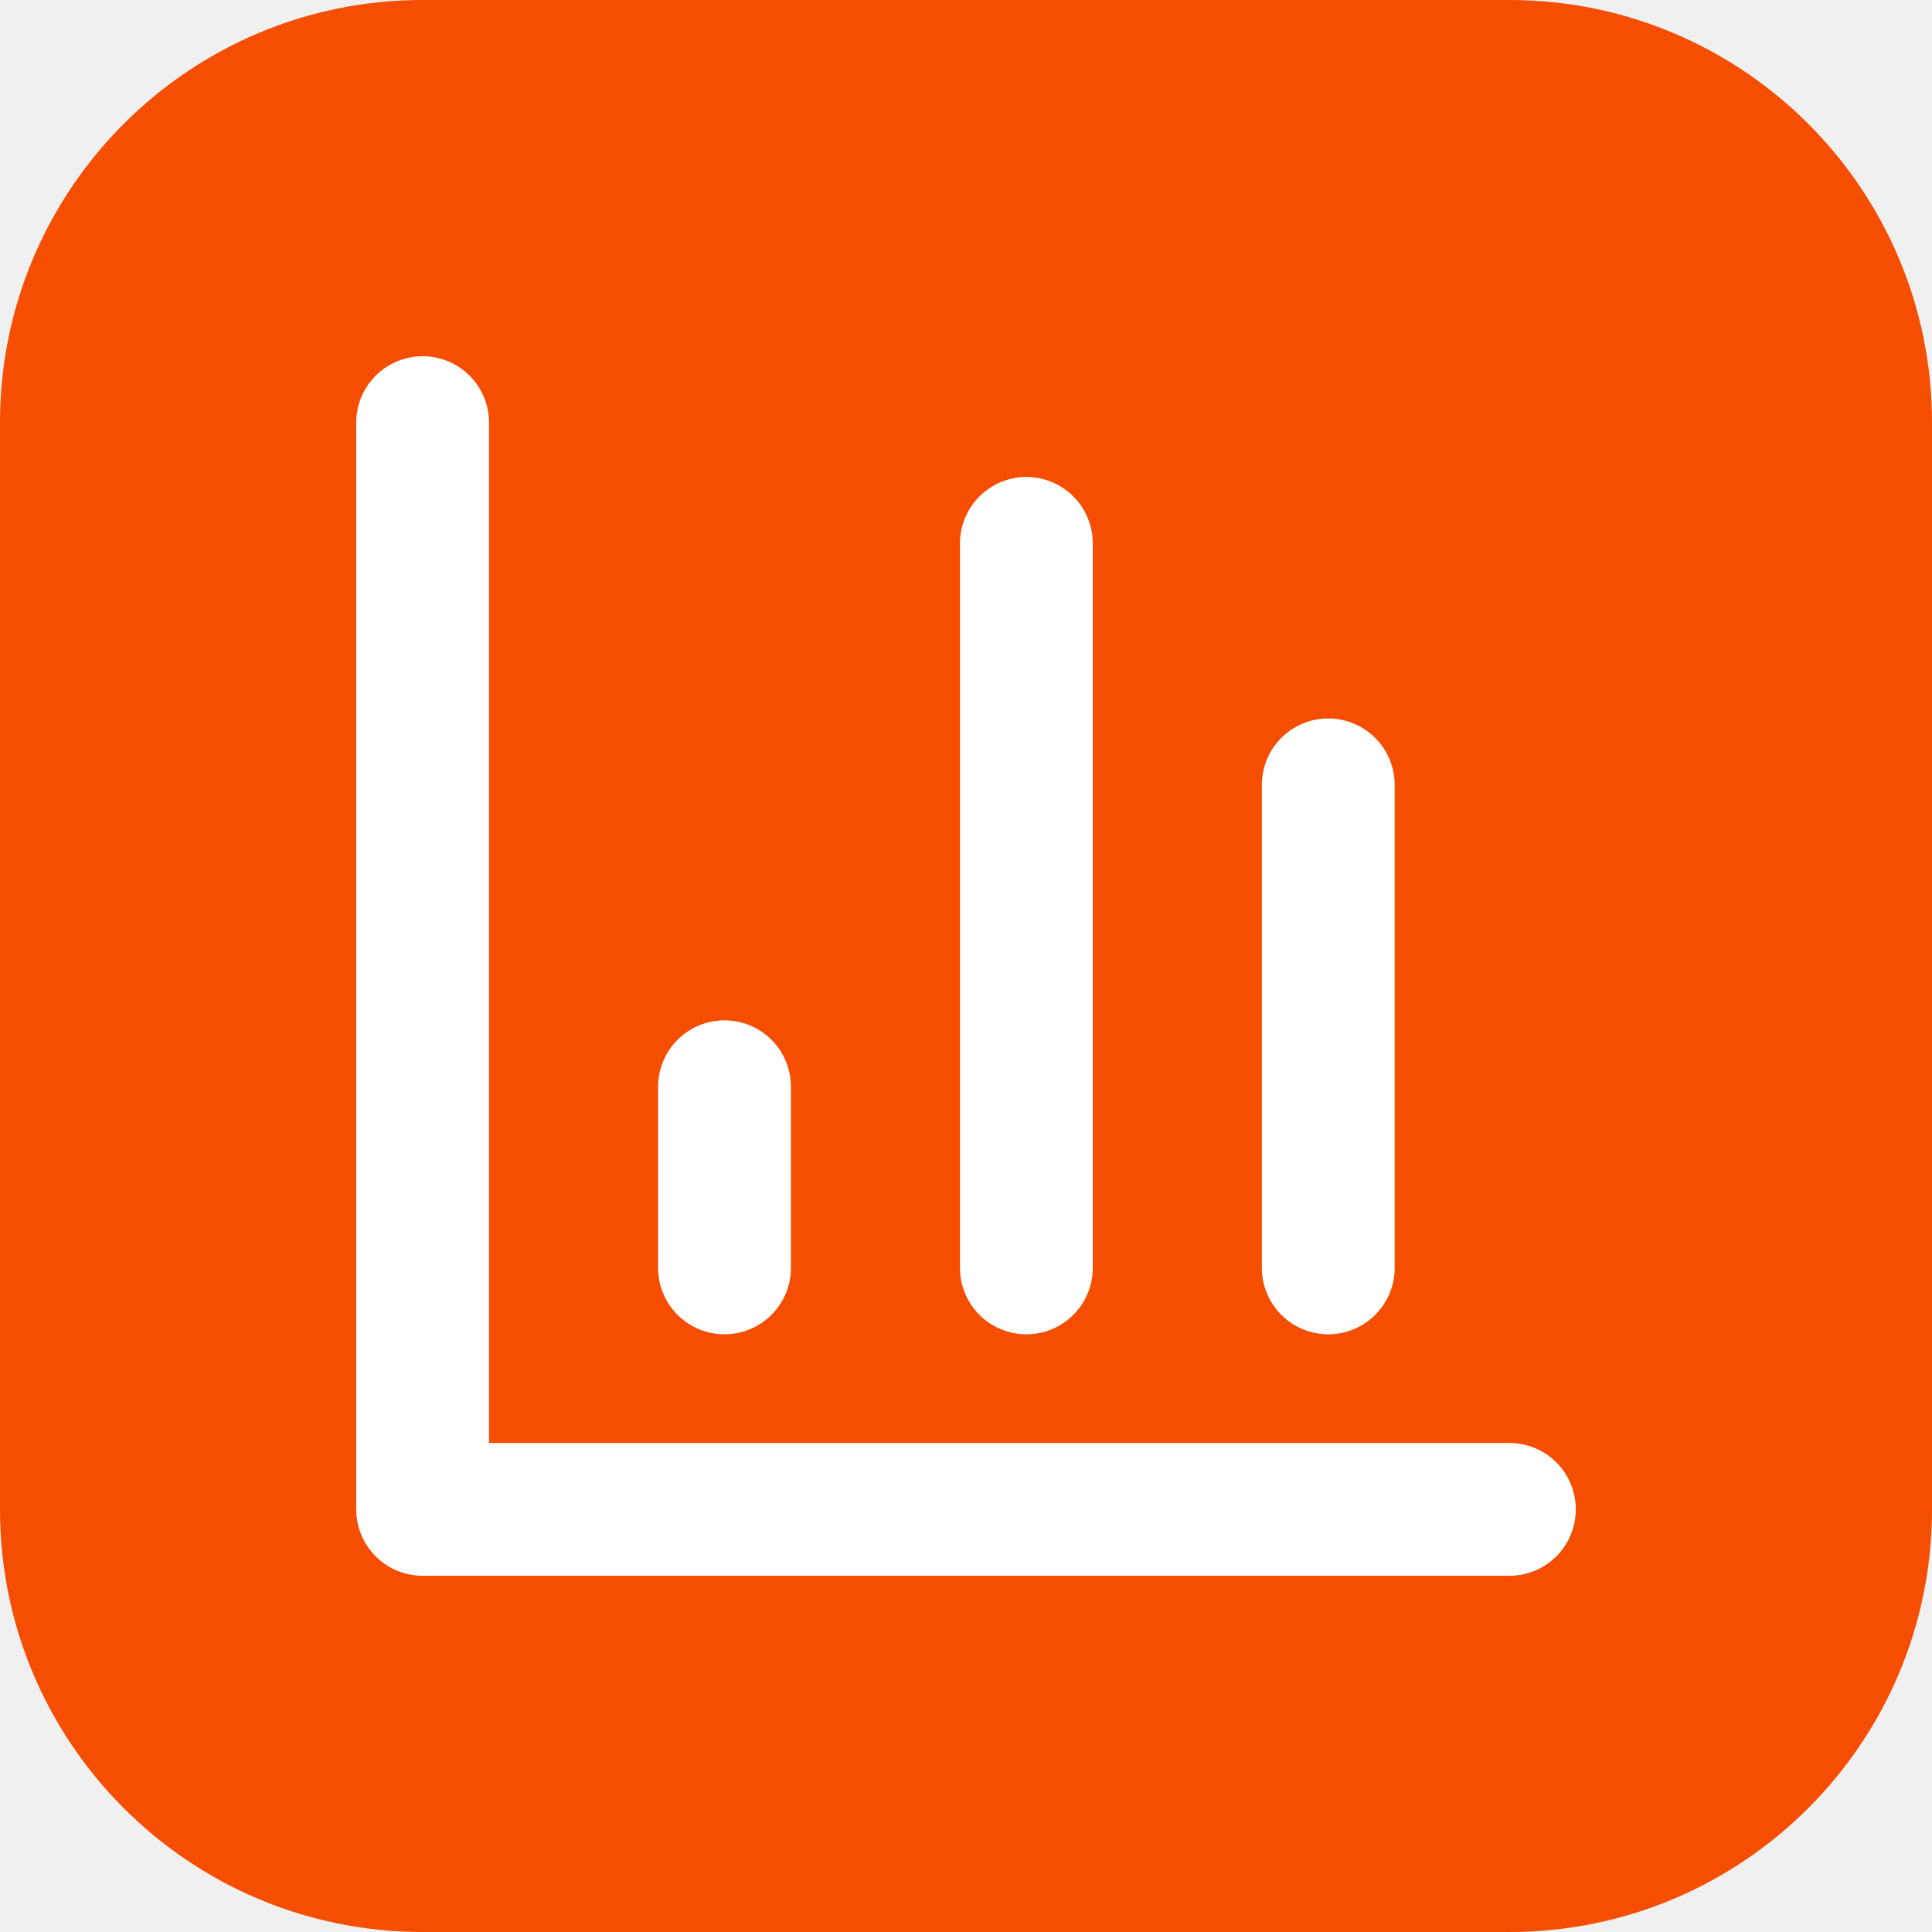
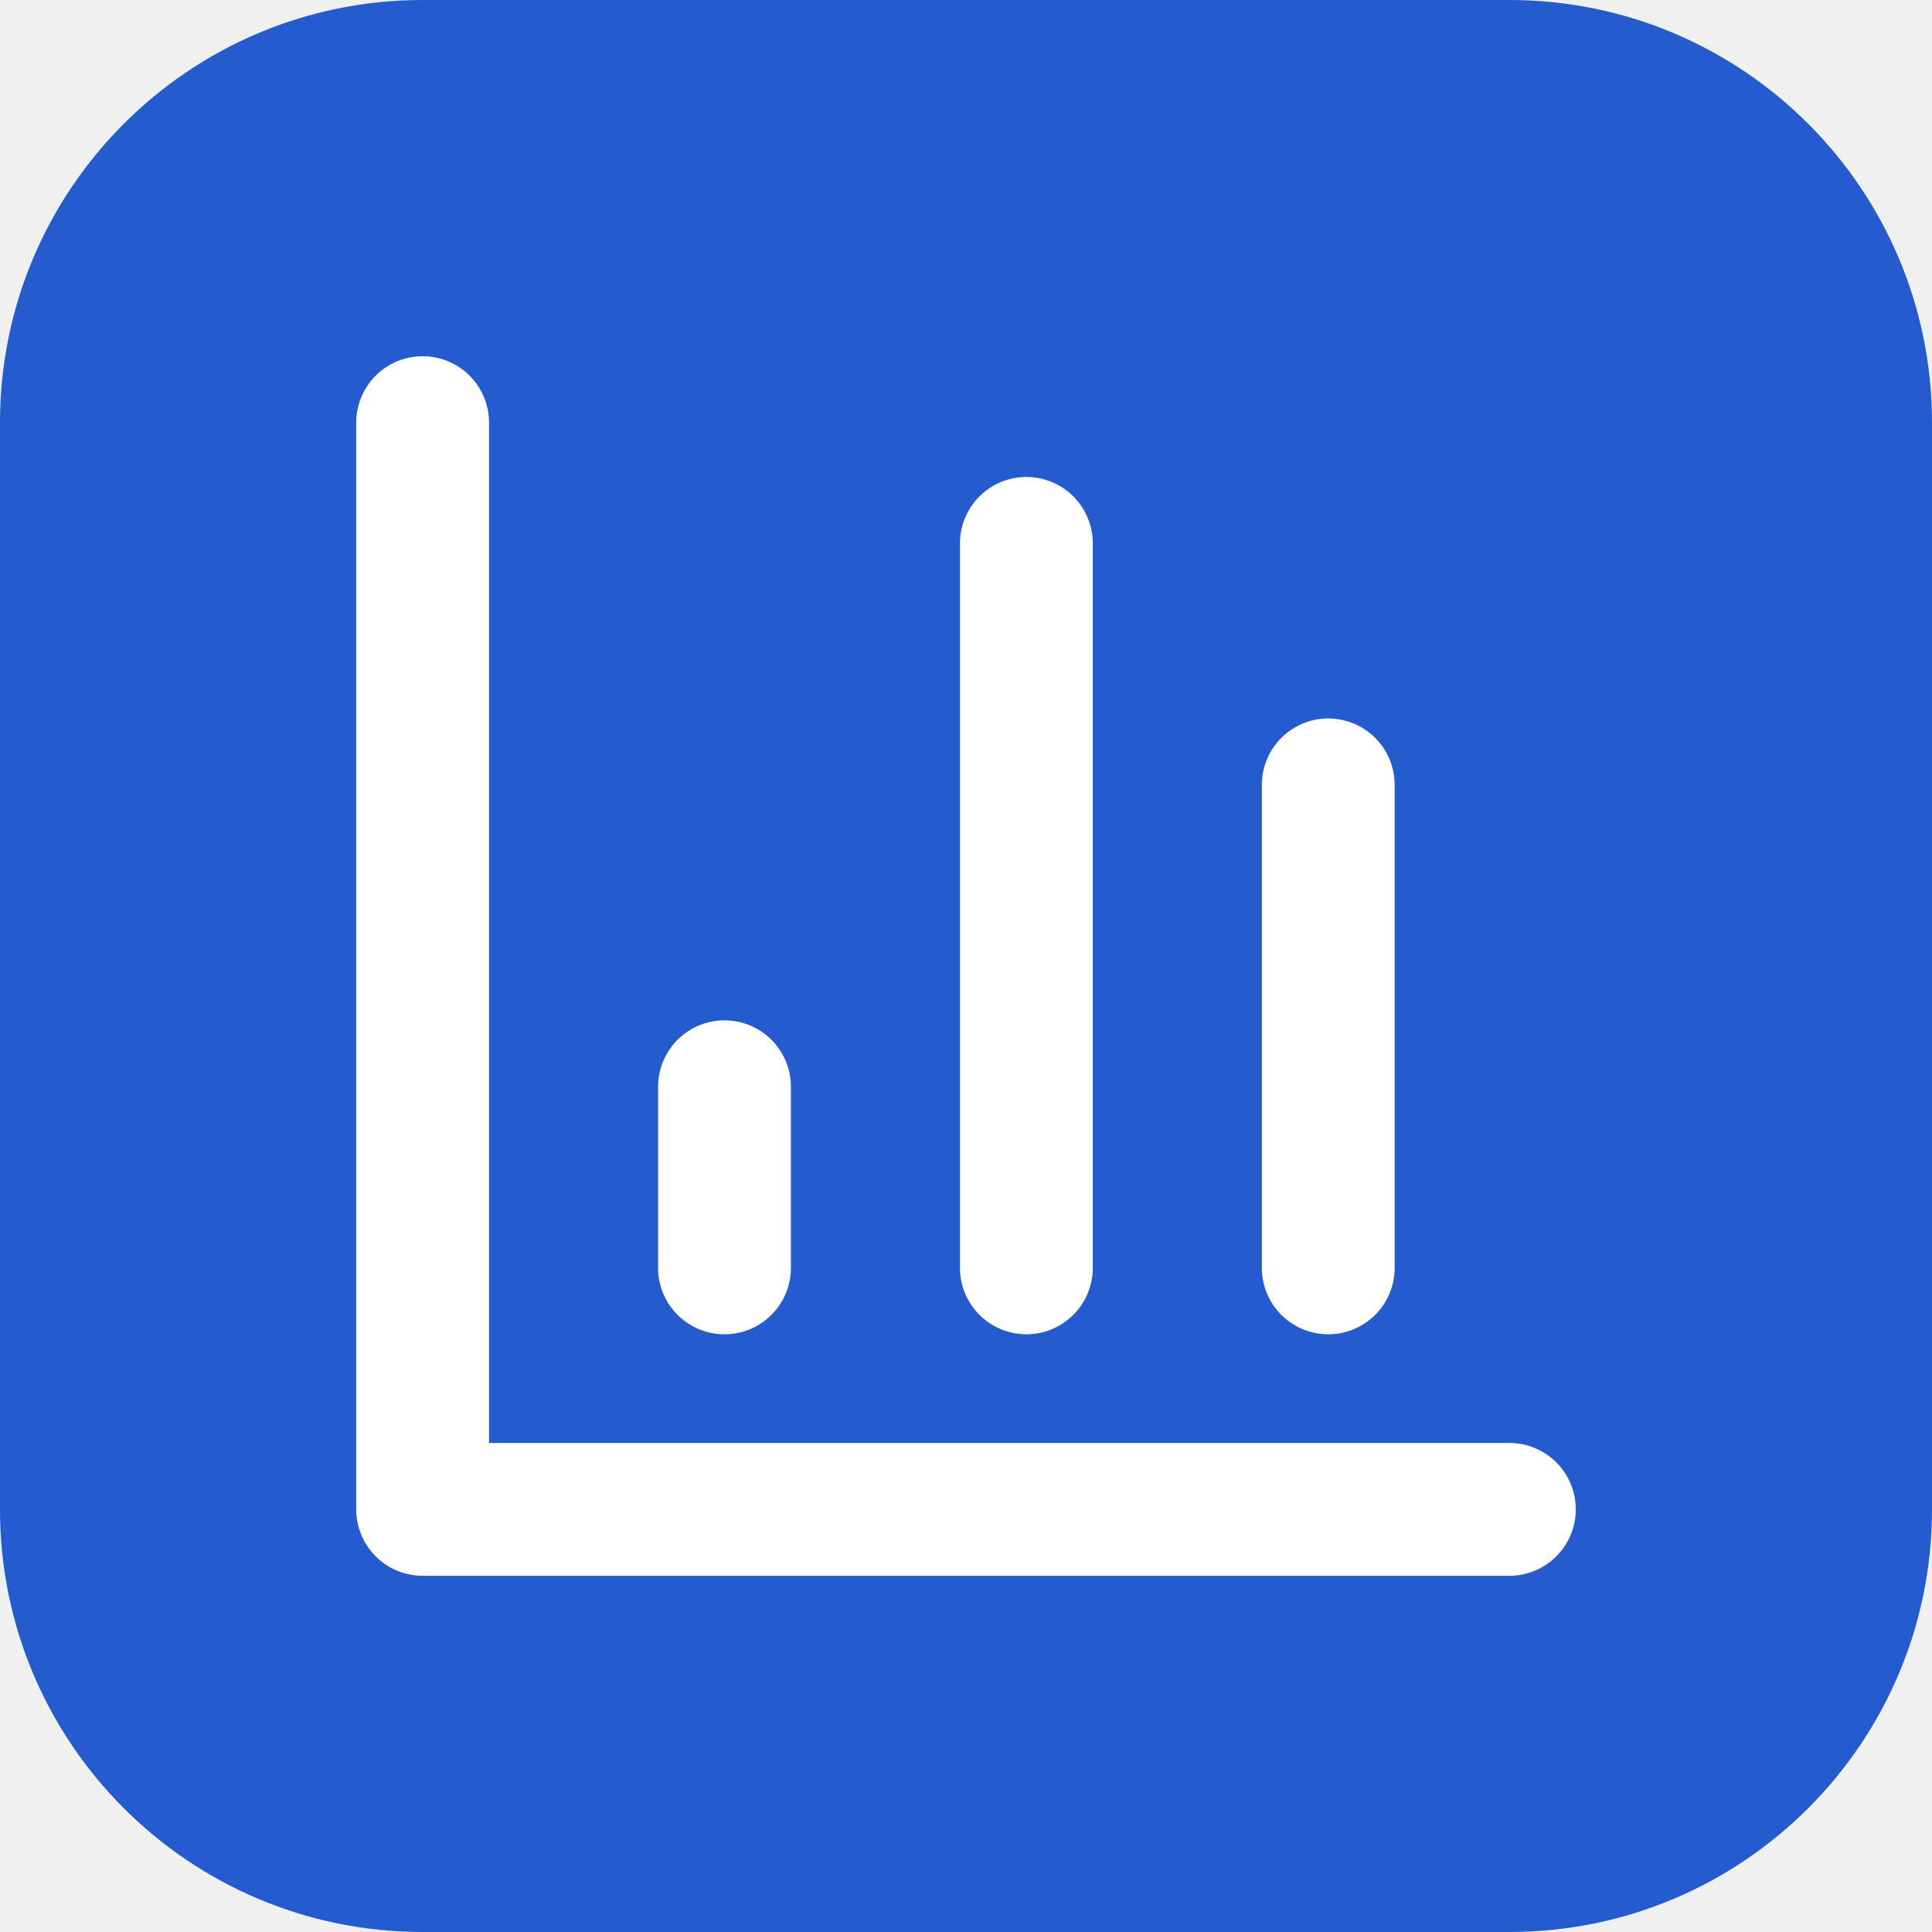
<svg xmlns="http://www.w3.org/2000/svg" width="32" height="32" viewBox="0 0 32 32" role="img" aria-label="Compara Pró">
-   <rect width="32" height="32" rx="7" fill="#f54e00" />
+   <rect width="32" height="32" rx="7" fill="#245bcf" />
  <g transform="translate(4 4)" fill="none" stroke="#ffffff" stroke-width="2.2" stroke-linecap="round" stroke-linejoin="round">
    <path d="M3 3v18h18" />
    <path d="M18 17V9" />
    <path d="M13 17V5" />
    <path d="M8 17v-3" />
  </g>
</svg>
